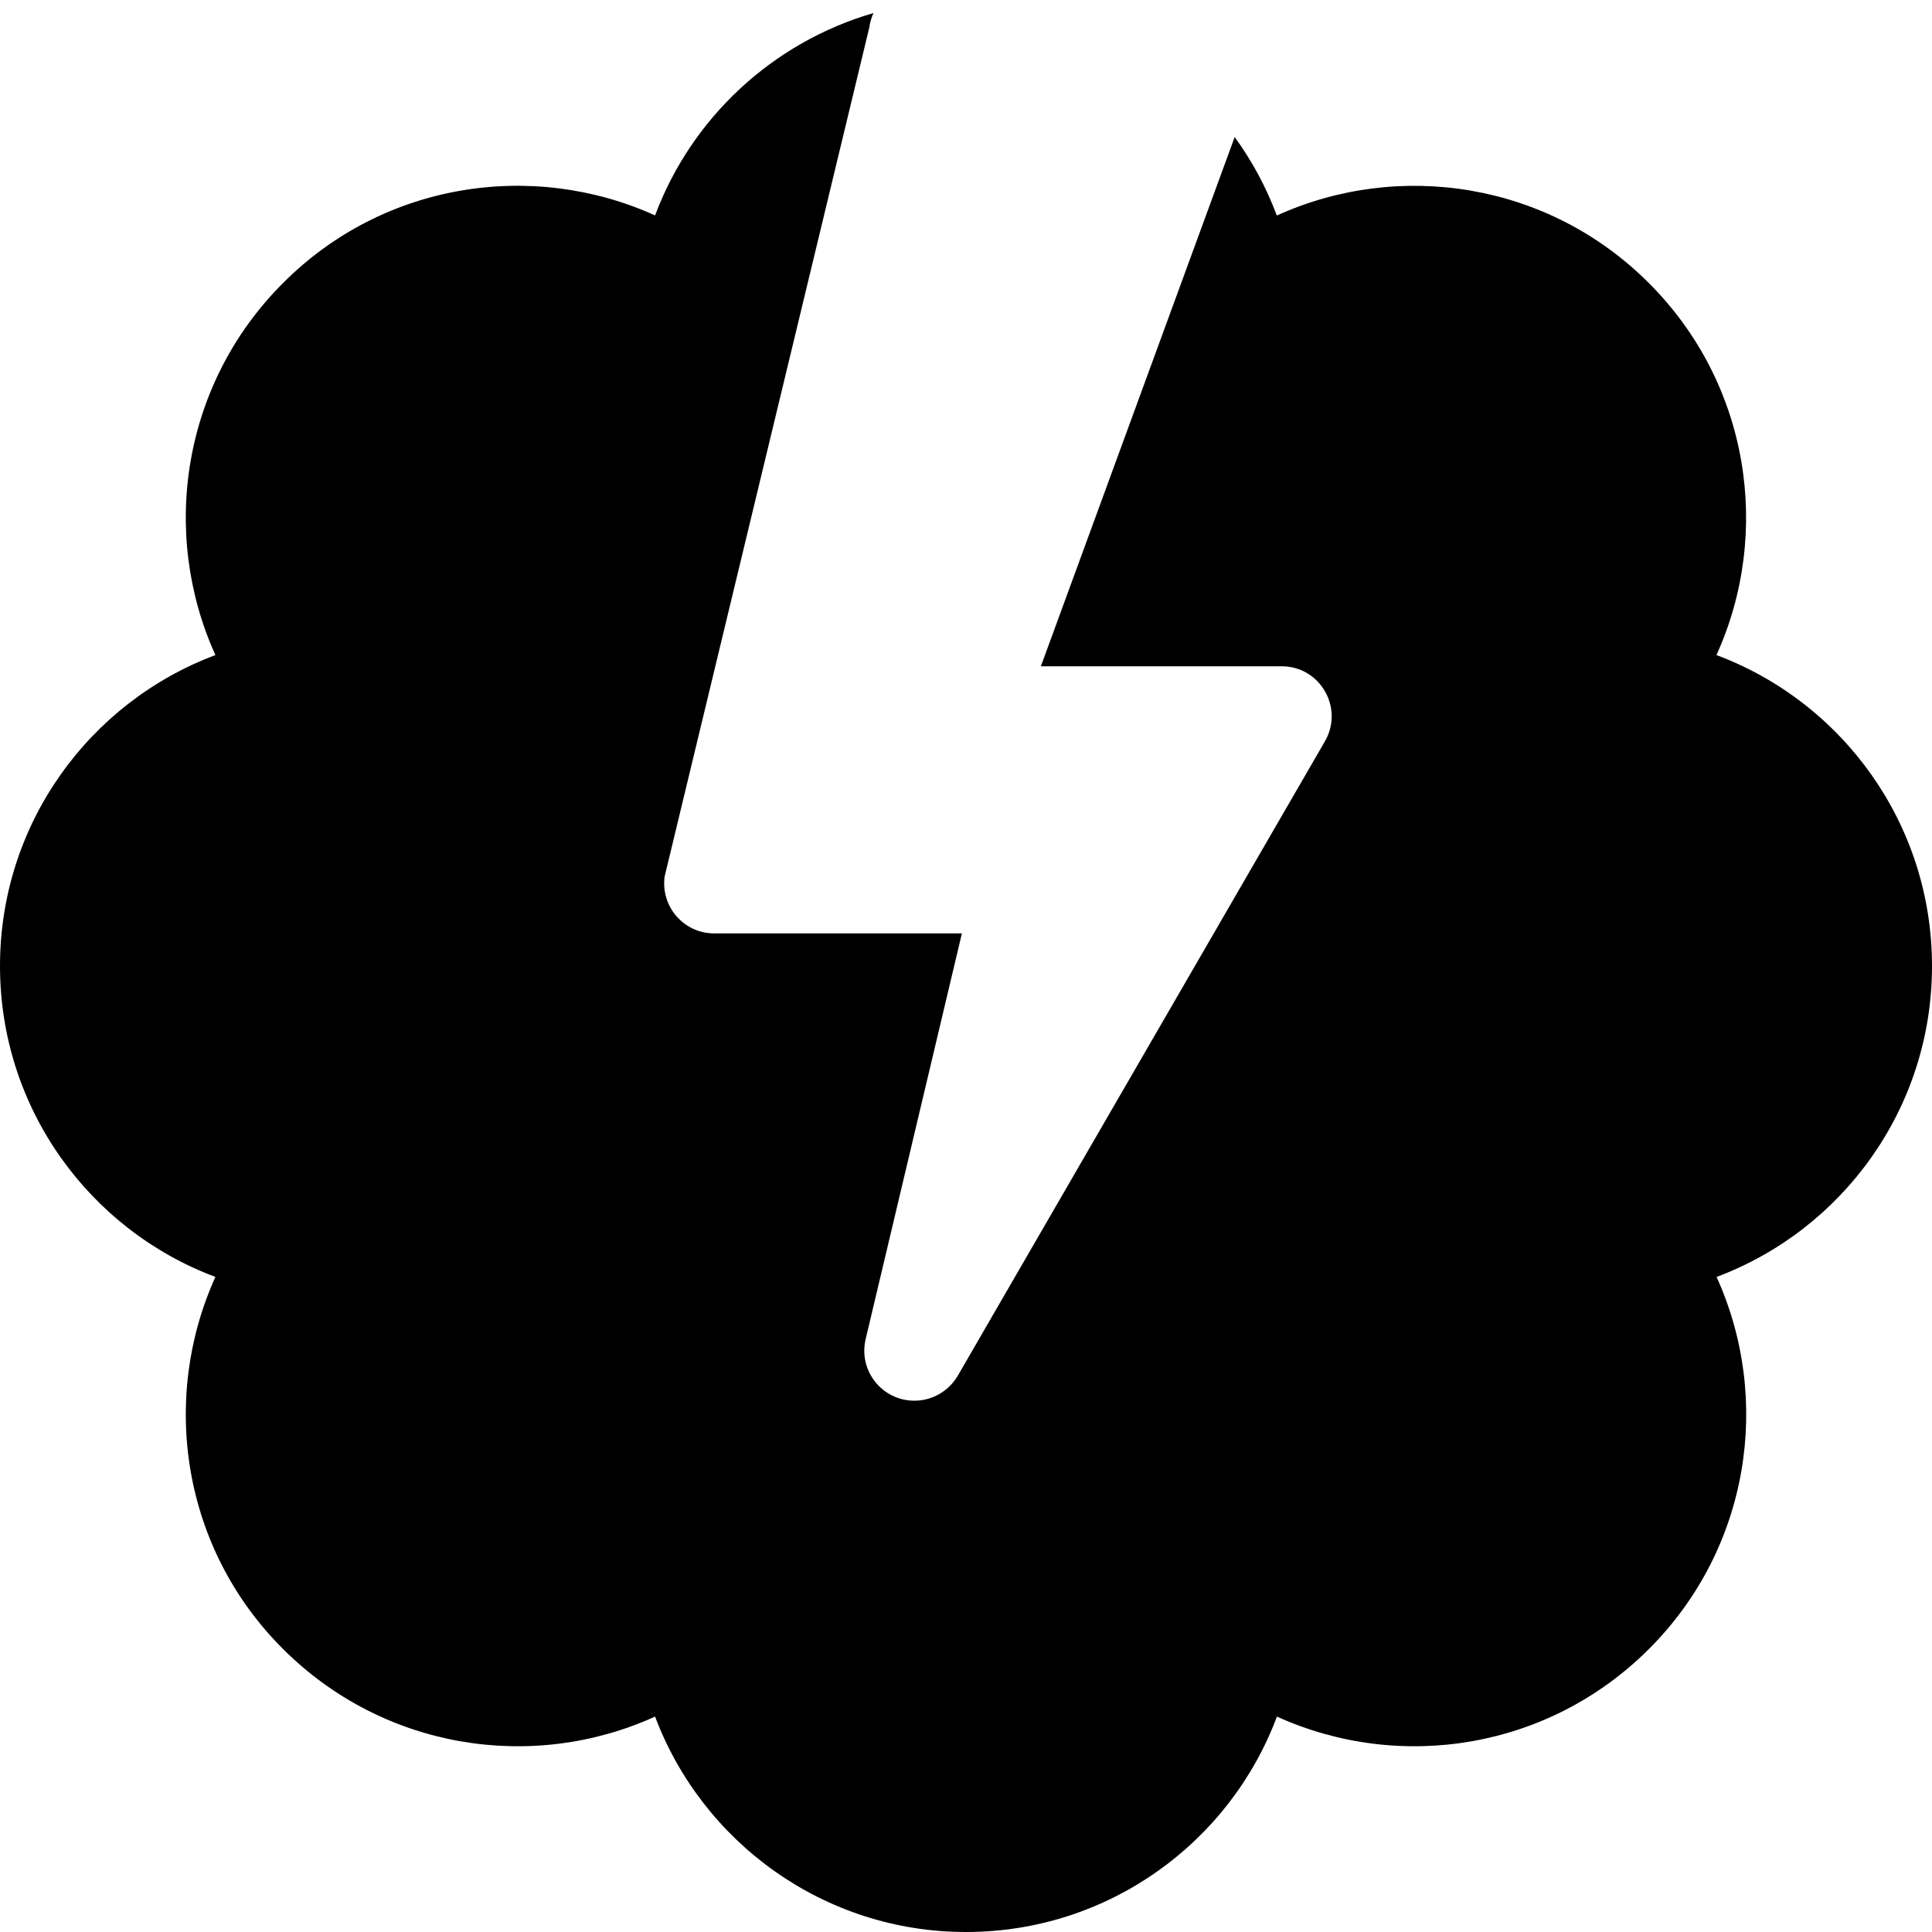
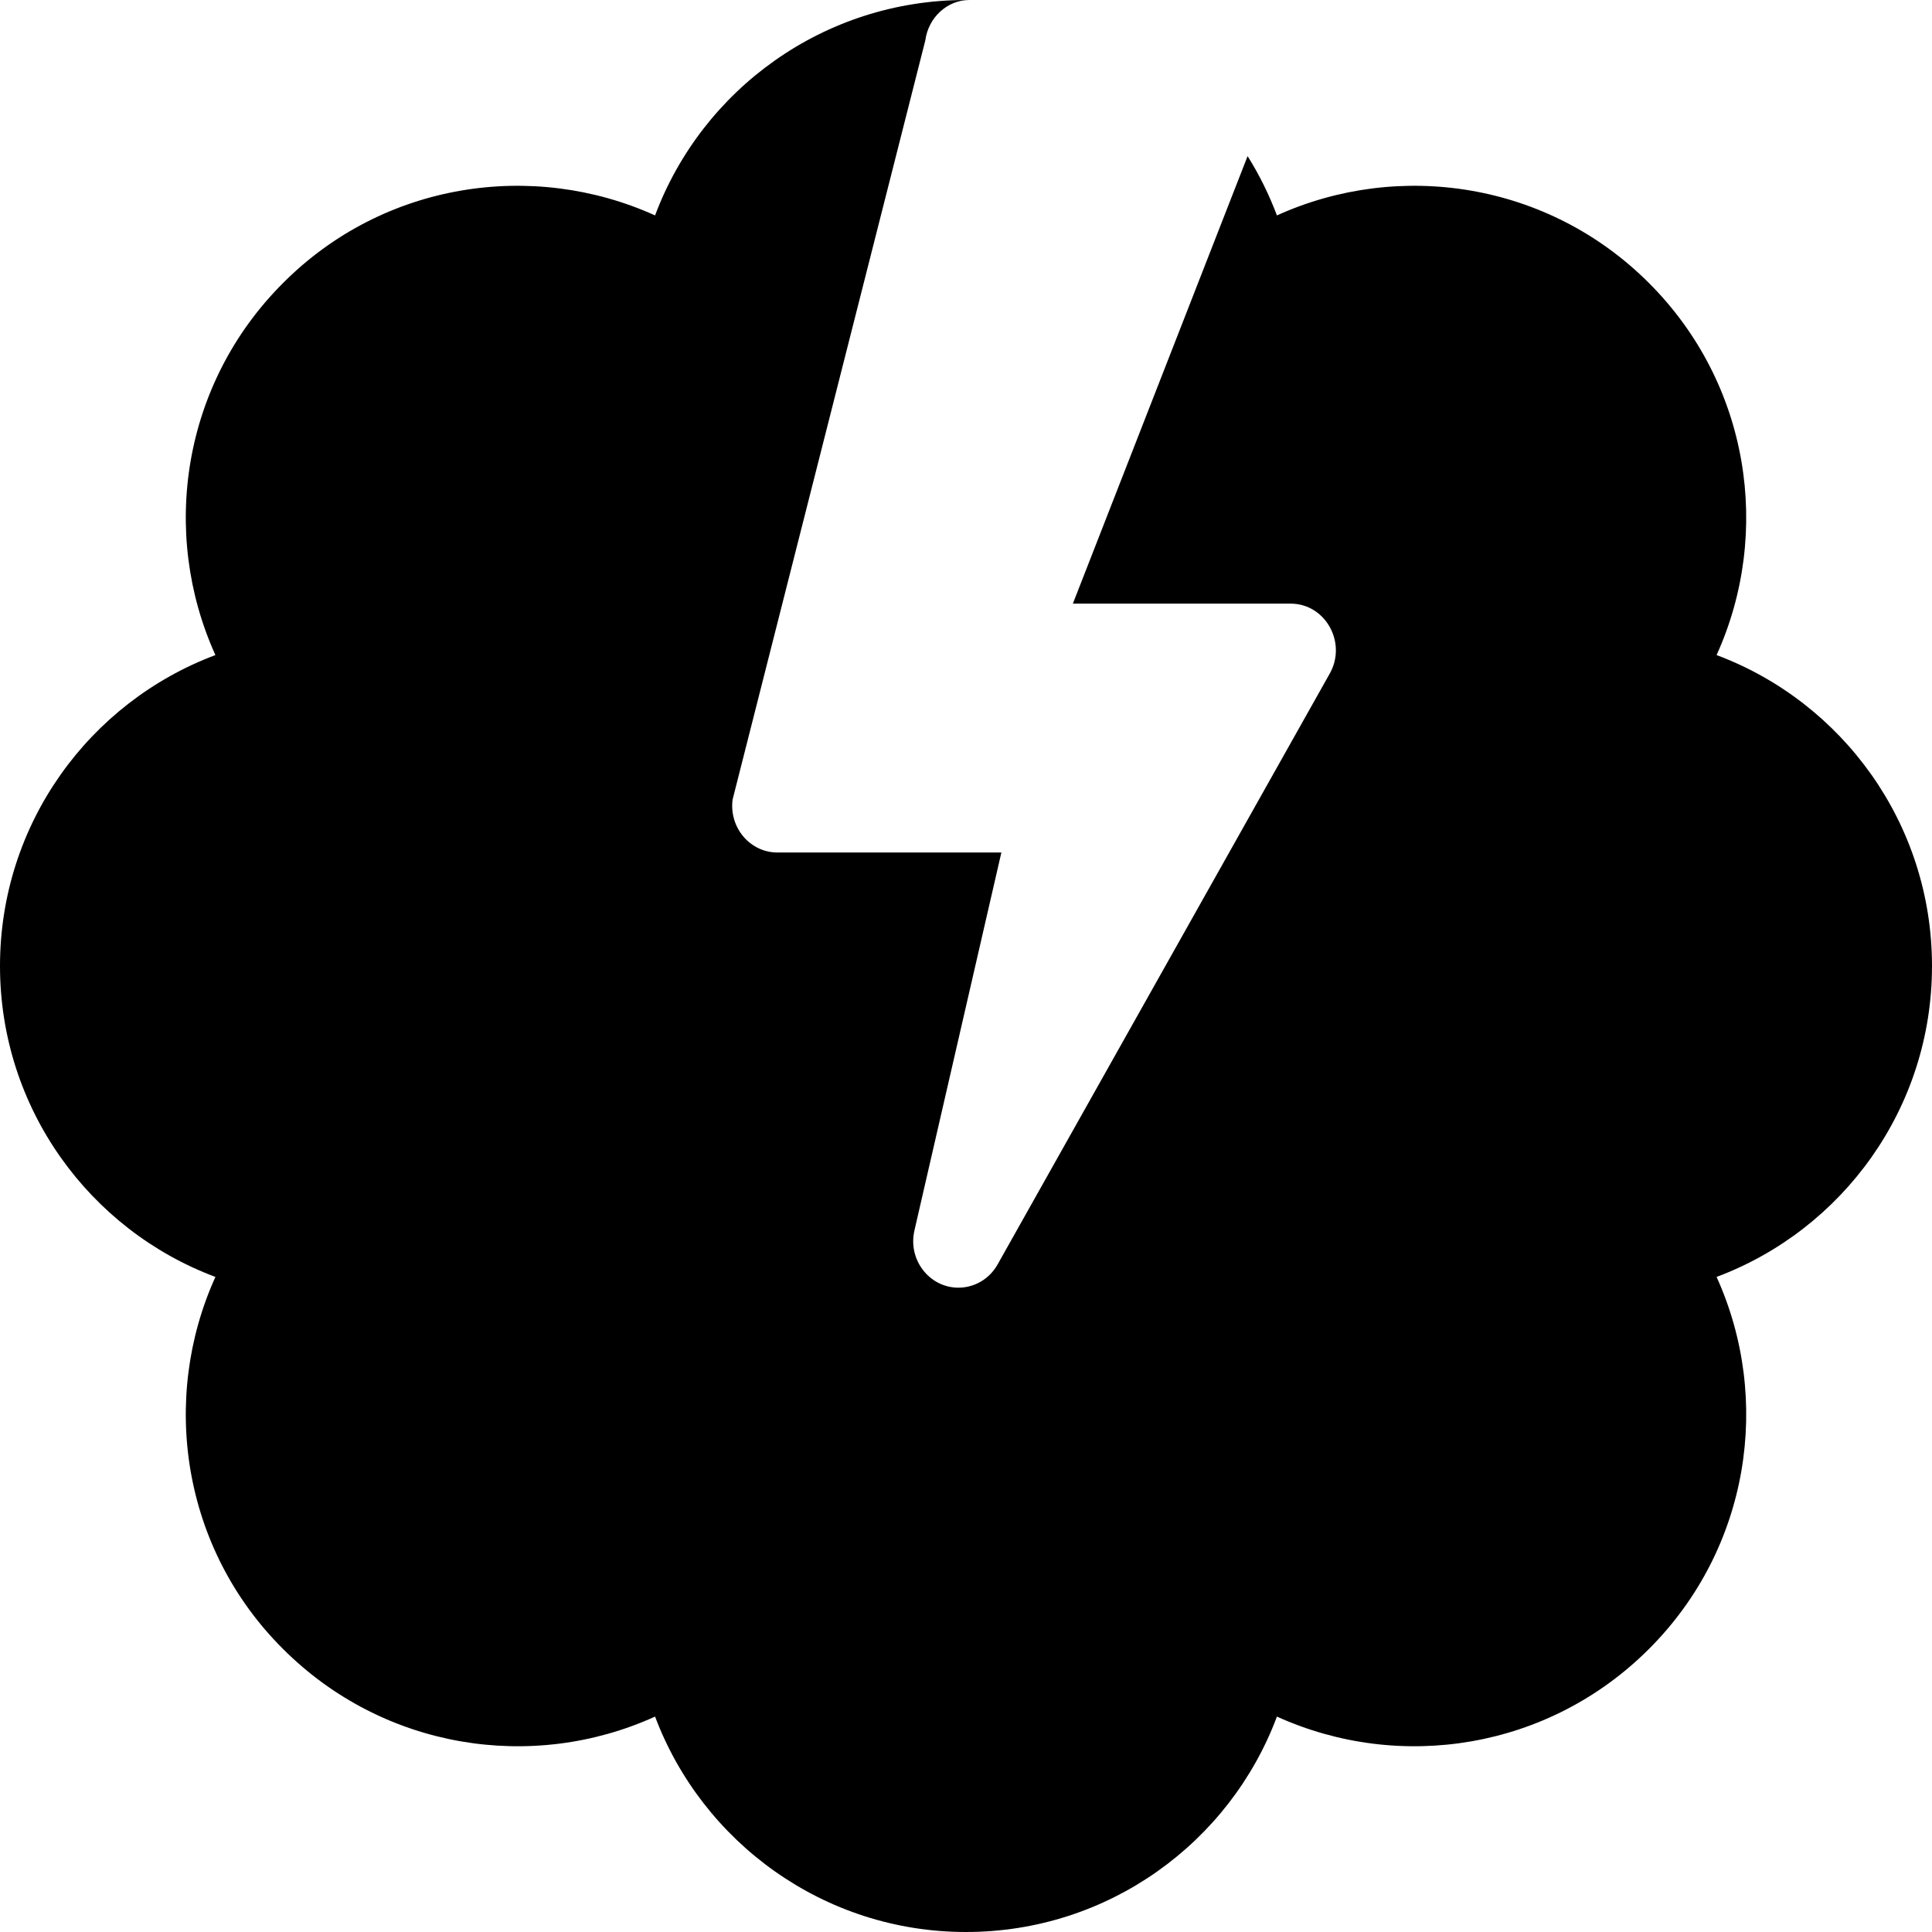
<svg xmlns="http://www.w3.org/2000/svg" width="16" height="16" viewBox="0 0 16 16">
  <g fill="none" fill-rule="evenodd">
-     <path fill="#000" fill-rule="nonzero" d="M7.201.22L5.504 7.26c-.033.249.16.47.41.47h2.052l-.797 3.36c-.062.263.138.51.403.51.145 0 .283-.076.36-.207l3.04-5.253c.16-.275-.038-.622-.357-.622H8.62l1.605-4.383c.144.198.262.416.349.65 1.012-.46 2.247-.276 3.081.559.835.834 1.019 2.069.56 3.081C15.259 5.815 16 6.822 16 8c0 1.178-.74 2.184-1.784 2.575.459 1.012.275 2.247-.56 3.081-.831.831-2.062 1.022-3.081.56C10.185 15.259 9.178 16 8 16c-1.178 0-2.184-.744-2.575-1.784-1.016.462-2.25.271-3.081-.56-.835-.831-1.019-2.069-.56-3.081C.741 10.185 0 9.178 0 8c0-1.178.74-2.184 1.784-2.575-.459-1.012-.275-2.247.56-3.081.831-.835 2.068-1.019 3.081-.56C5.727.976 6.399.35 7.234.108 7.217.143 7.207.181 7.2.22z" />
+     <path fill="#000" fill-rule="nonzero" d="M8 0h.027c-.18 0-.339.143-.364.335L6.067 6.622c-.03.232.145.438.371.438h1.855l-.72 3.13c-.056.244.125.474.364.474.131 0 .256-.07.325-.193l2.75-4.892c.145-.256-.035-.58-.324-.58H8.885l1.447-3.706c.097.154.178.319.243.491 1.012-.459 2.247-.275 3.081.56.835.834 1.019 2.069.56 3.081C15.259 5.815 16 6.822 16 8c0 1.178-.74 2.184-1.784 2.575.459 1.012.275 2.247-.56 3.081-.831.831-2.062 1.022-3.081.56C10.185 15.259 9.178 16 8 16c-1.178 0-2.184-.744-2.575-1.784-1.016.462-2.25.271-3.081-.56-.835-.831-1.019-2.069-.56-3.081C.741 10.185 0 9.178 0 8c0-1.178.74-2.184 1.784-2.575-.459-1.012-.275-2.247.56-3.081.831-.835 2.068-1.019 3.081-.56C5.815.741 6.822 0 8 0z" />
  </g>
</svg>
